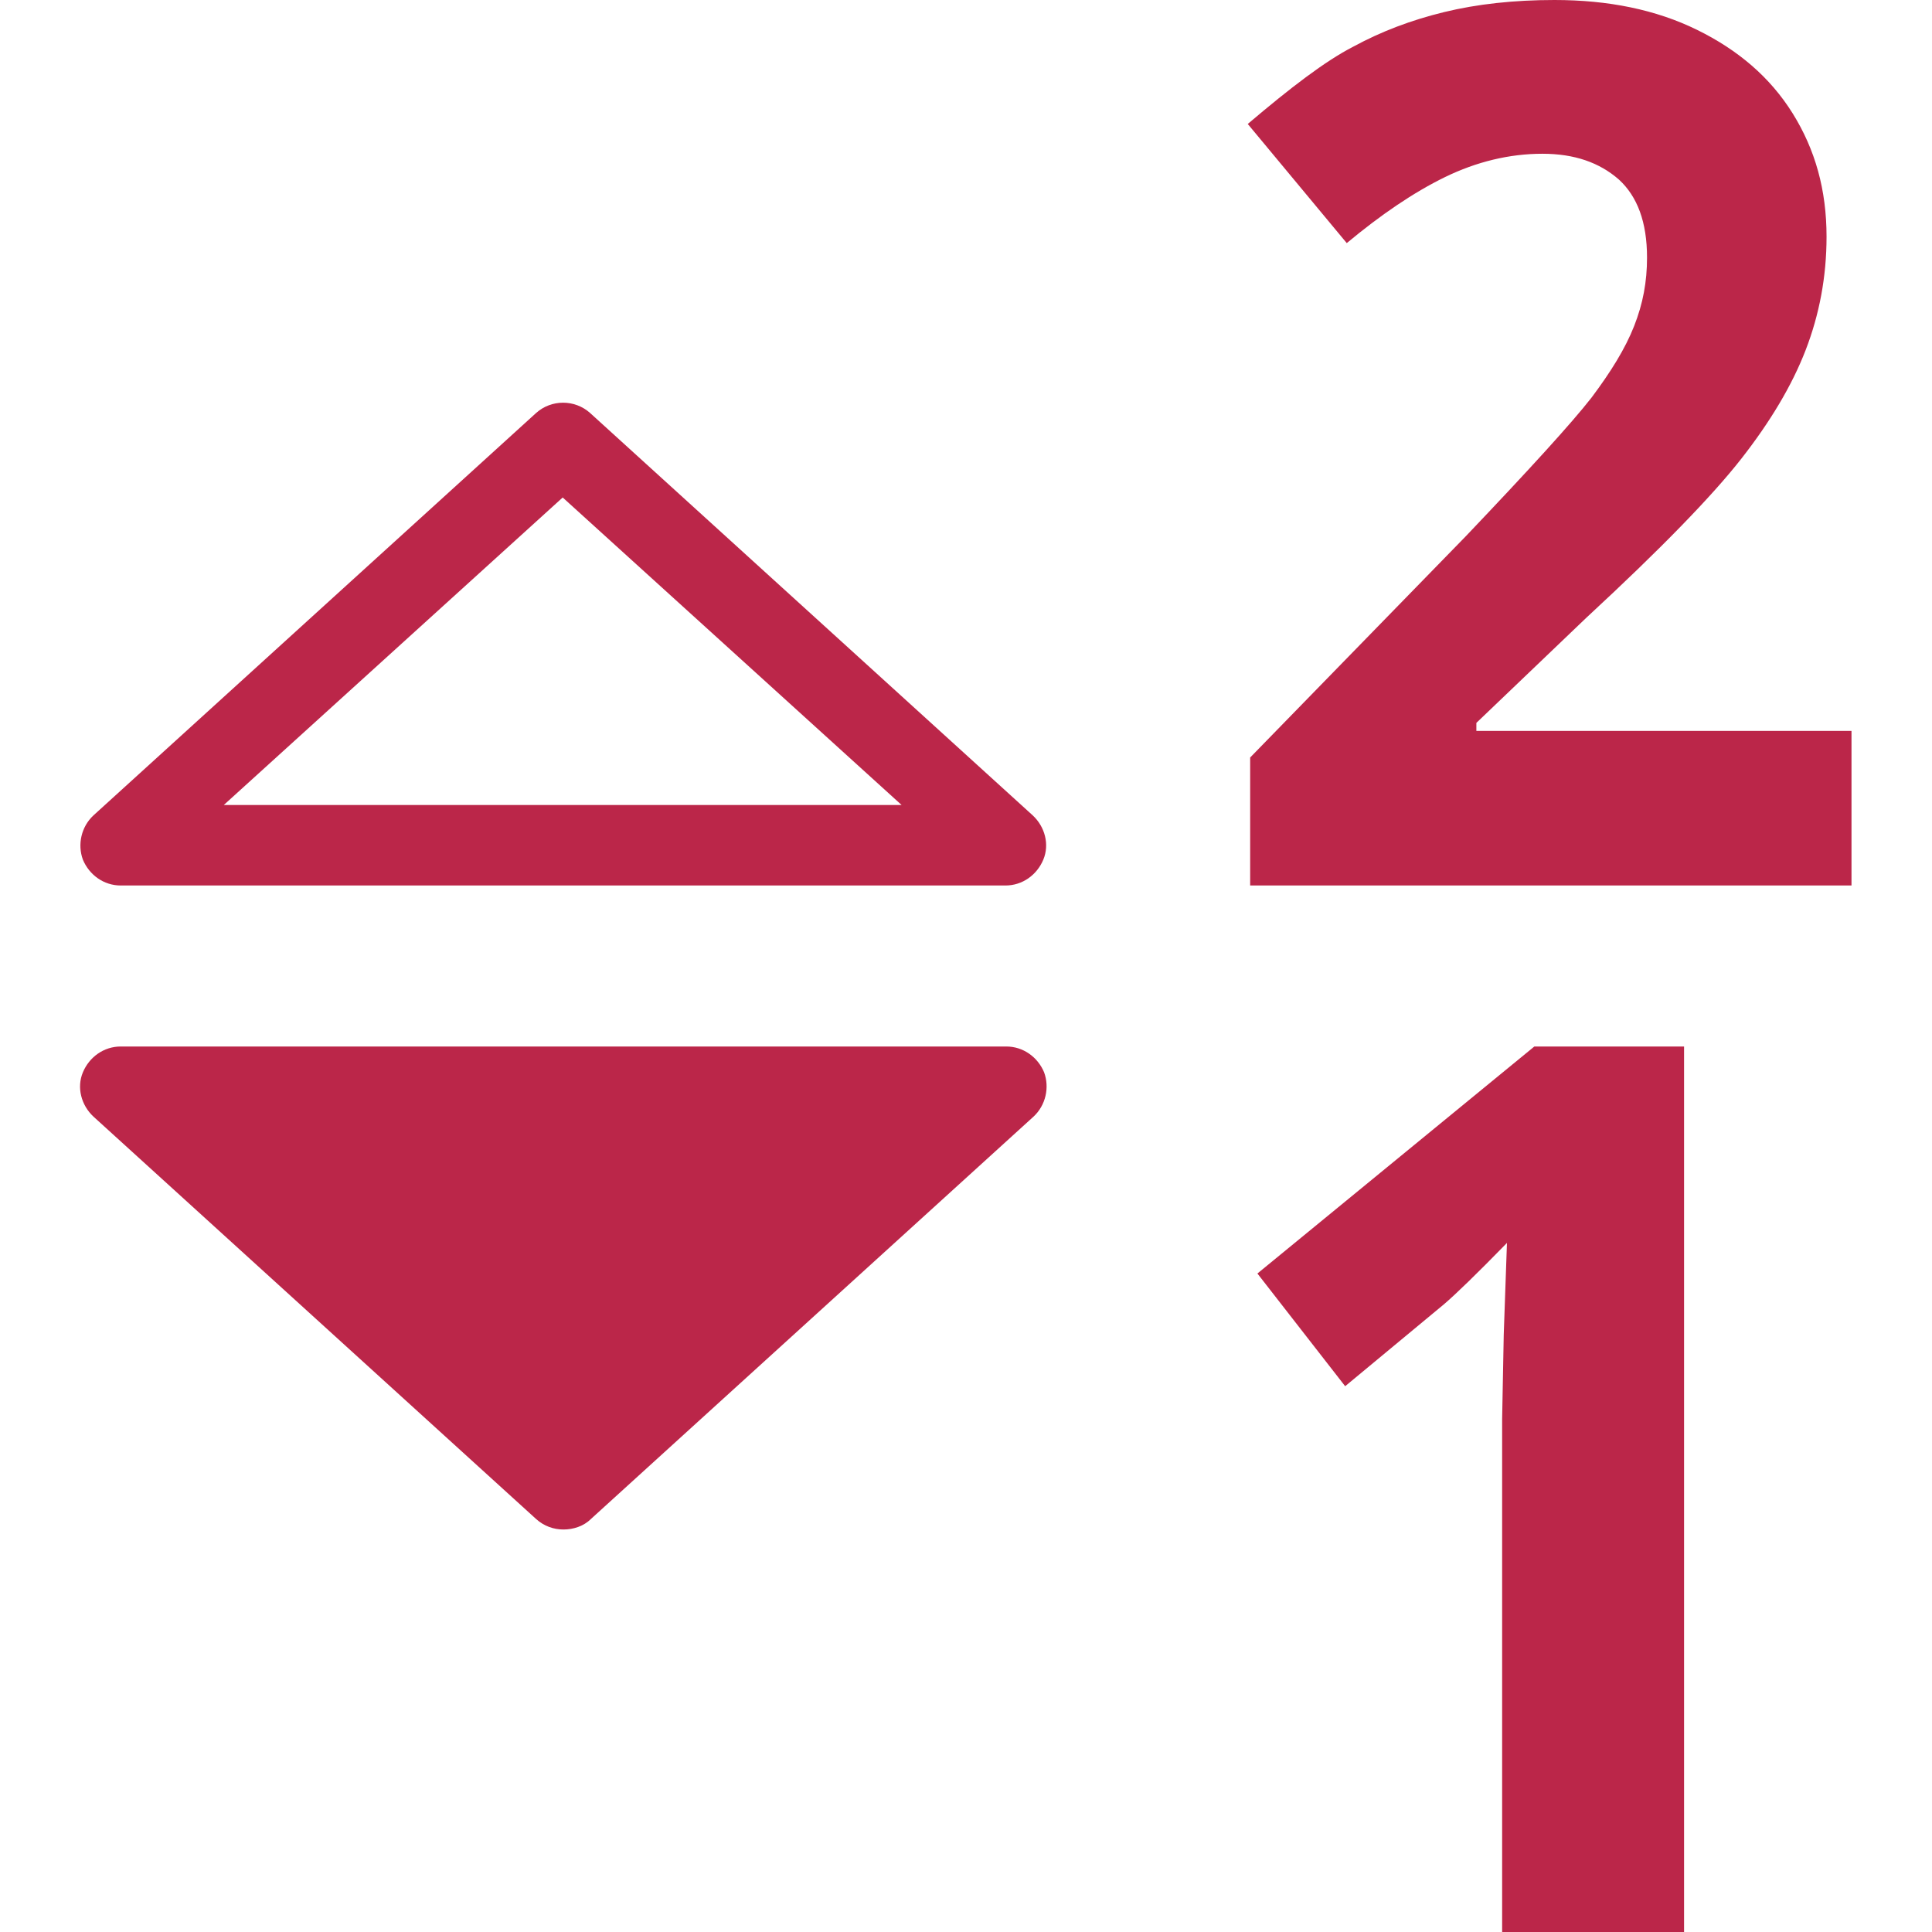
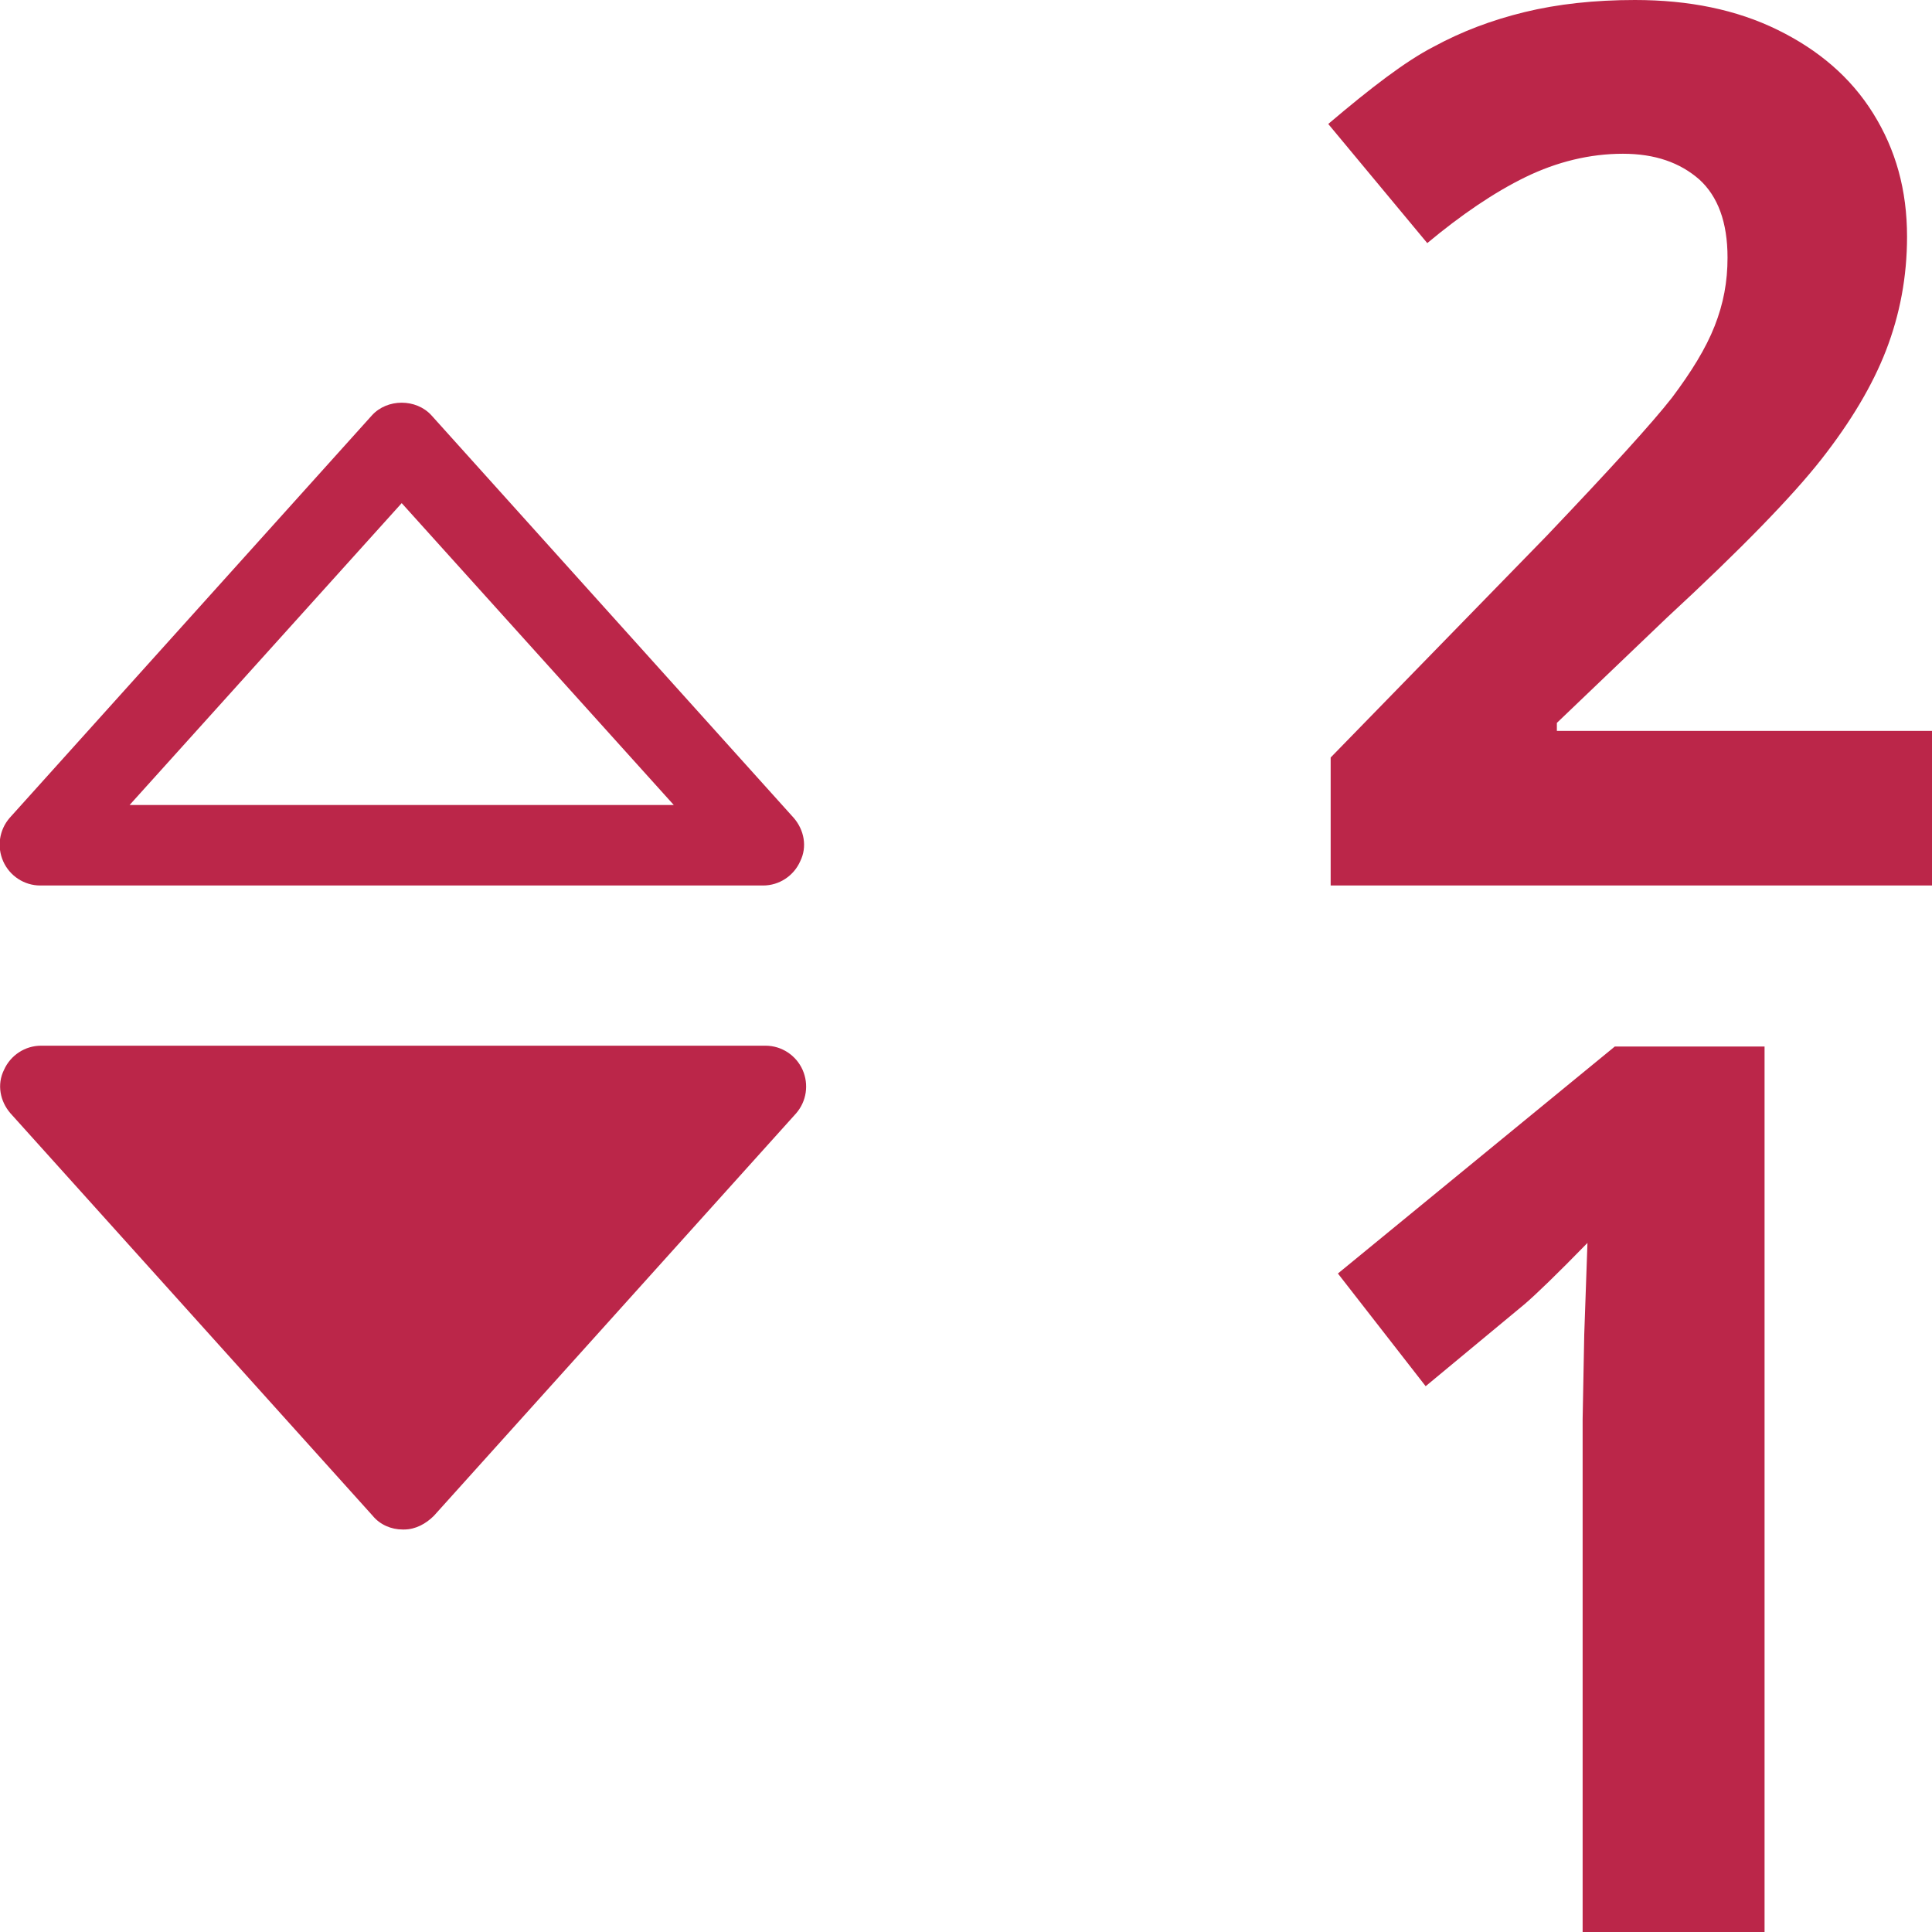
<svg xmlns="http://www.w3.org/2000/svg" id="export" width="24" height="24" viewBox="0 0 24 24">
  <defs>
    <style>
      .cls-1 {
        fill: #bb2649;
      }
    </style>
  </defs>
-   <g id="sort-numeric-dec">
-     <path class="cls-1" d="m20.92,24h-2.26v-6.37l.02-1.05.04-1.14c-.38.39-.64.64-.78.76l-1.23,1.02-1.09-1.4,3.44-2.82h1.86v11Z" />
-     <path class="cls-1" d="m23,11h-7.47v-1.59l2.68-2.75c.79-.83,1.31-1.4,1.56-1.72.24-.32.42-.61.53-.89s.16-.55.16-.85c0-.44-.12-.76-.35-.97-.24-.21-.55-.32-.95-.32-.41,0-.82.1-1.21.29-.39.19-.8.47-1.22.82l-1.23-1.48c.53-.45.96-.78,1.31-.96.35-.19.72-.33,1.13-.43.41-.1.87-.15,1.37-.15.67,0,1.26.12,1.77.37s.91.59,1.19,1.04c.28.45.42.95.42,1.53,0,.5-.09.97-.26,1.41-.17.44-.44.89-.8,1.35-.36.46-1,1.12-1.92,1.97l-1.37,1.31v.1h4.66v1.93Z" />
+   <g id="icon_sort-numeric-dec">
+     <path class="cls-1" d="m21.92,24h-2.26v-6.37l.02-1.05.04-1.14c-.38.39-.64.64-.78.76l-1.23,1.02-1.09-1.4,3.44-2.82h1.86v11Z" />
+     <path class="cls-1" d="m24,11h-7.47v-1.59l2.68-2.75c.79-.83,1.31-1.4,1.56-1.72.24-.32.42-.61.53-.89s.16-.55.16-.85c0-.44-.12-.76-.35-.97-.24-.21-.55-.32-.95-.32-.41,0-.82.1-1.21.29-.39.19-.8.47-1.22.82l-1.23-1.48c.53-.45.96-.78,1.31-.96.35-.19.72-.33,1.13-.43.41-.1.87-.15,1.37-.15.67,0,1.26.12,1.77.37s.91.59,1.19,1.04c.28.45.42.95.42,1.53,0,.5-.09.97-.26,1.41-.17.44-.44.89-.8,1.35-.36.46-1,1.12-1.92,1.97l-1.37,1.31v.1h4.66v1.93Z" />
    <g id="path-caret-up-down">
-       <path class="cls-1" d="m7,19c-.12,0-.24-.04-.34-.13L1.16,13.87c-.15-.14-.21-.36-.13-.55.08-.19.26-.32.47-.32h11c.21,0,.39.13.47.32.07.19.02.41-.13.55l-5.5,5c-.09.09-.22.13-.34.13Z" />
-       <path class="cls-1" d="m12.5,11H1.5c-.21,0-.39-.13-.47-.32-.07-.19-.02-.41.13-.55l5.5-5c.19-.17.48-.17.67,0l5.5,5c.15.14.21.36.13.55-.08.19-.26.32-.47.32Zm-9.71-1h8.41l-4.21-3.82-4.21,3.82Z" />
+       <path class="cls-1" d="m5,19c-.14,0-.28-.06-.37-.17L.13,13.83c-.13-.15-.17-.36-.08-.54.08-.18.26-.3.46-.3h9c.2,0,.38.12.46.3.08.18.05.39-.08.54l-4.5,5c-.1.1-.23.17-.37.17Z" />
+       <path class="cls-1" d="m9.5,11H.5c-.2,0-.38-.12-.46-.3-.08-.18-.05-.39.08-.54l4.5-5c.19-.21.55-.21.74,0l4.5,5c.13.15.17.36.08.54-.08.18-.26.3-.46.3Zm-7.88-1h6.75l-3.38-3.75-3.38,3.75Z" />
    </g>
  </g>
</svg>
